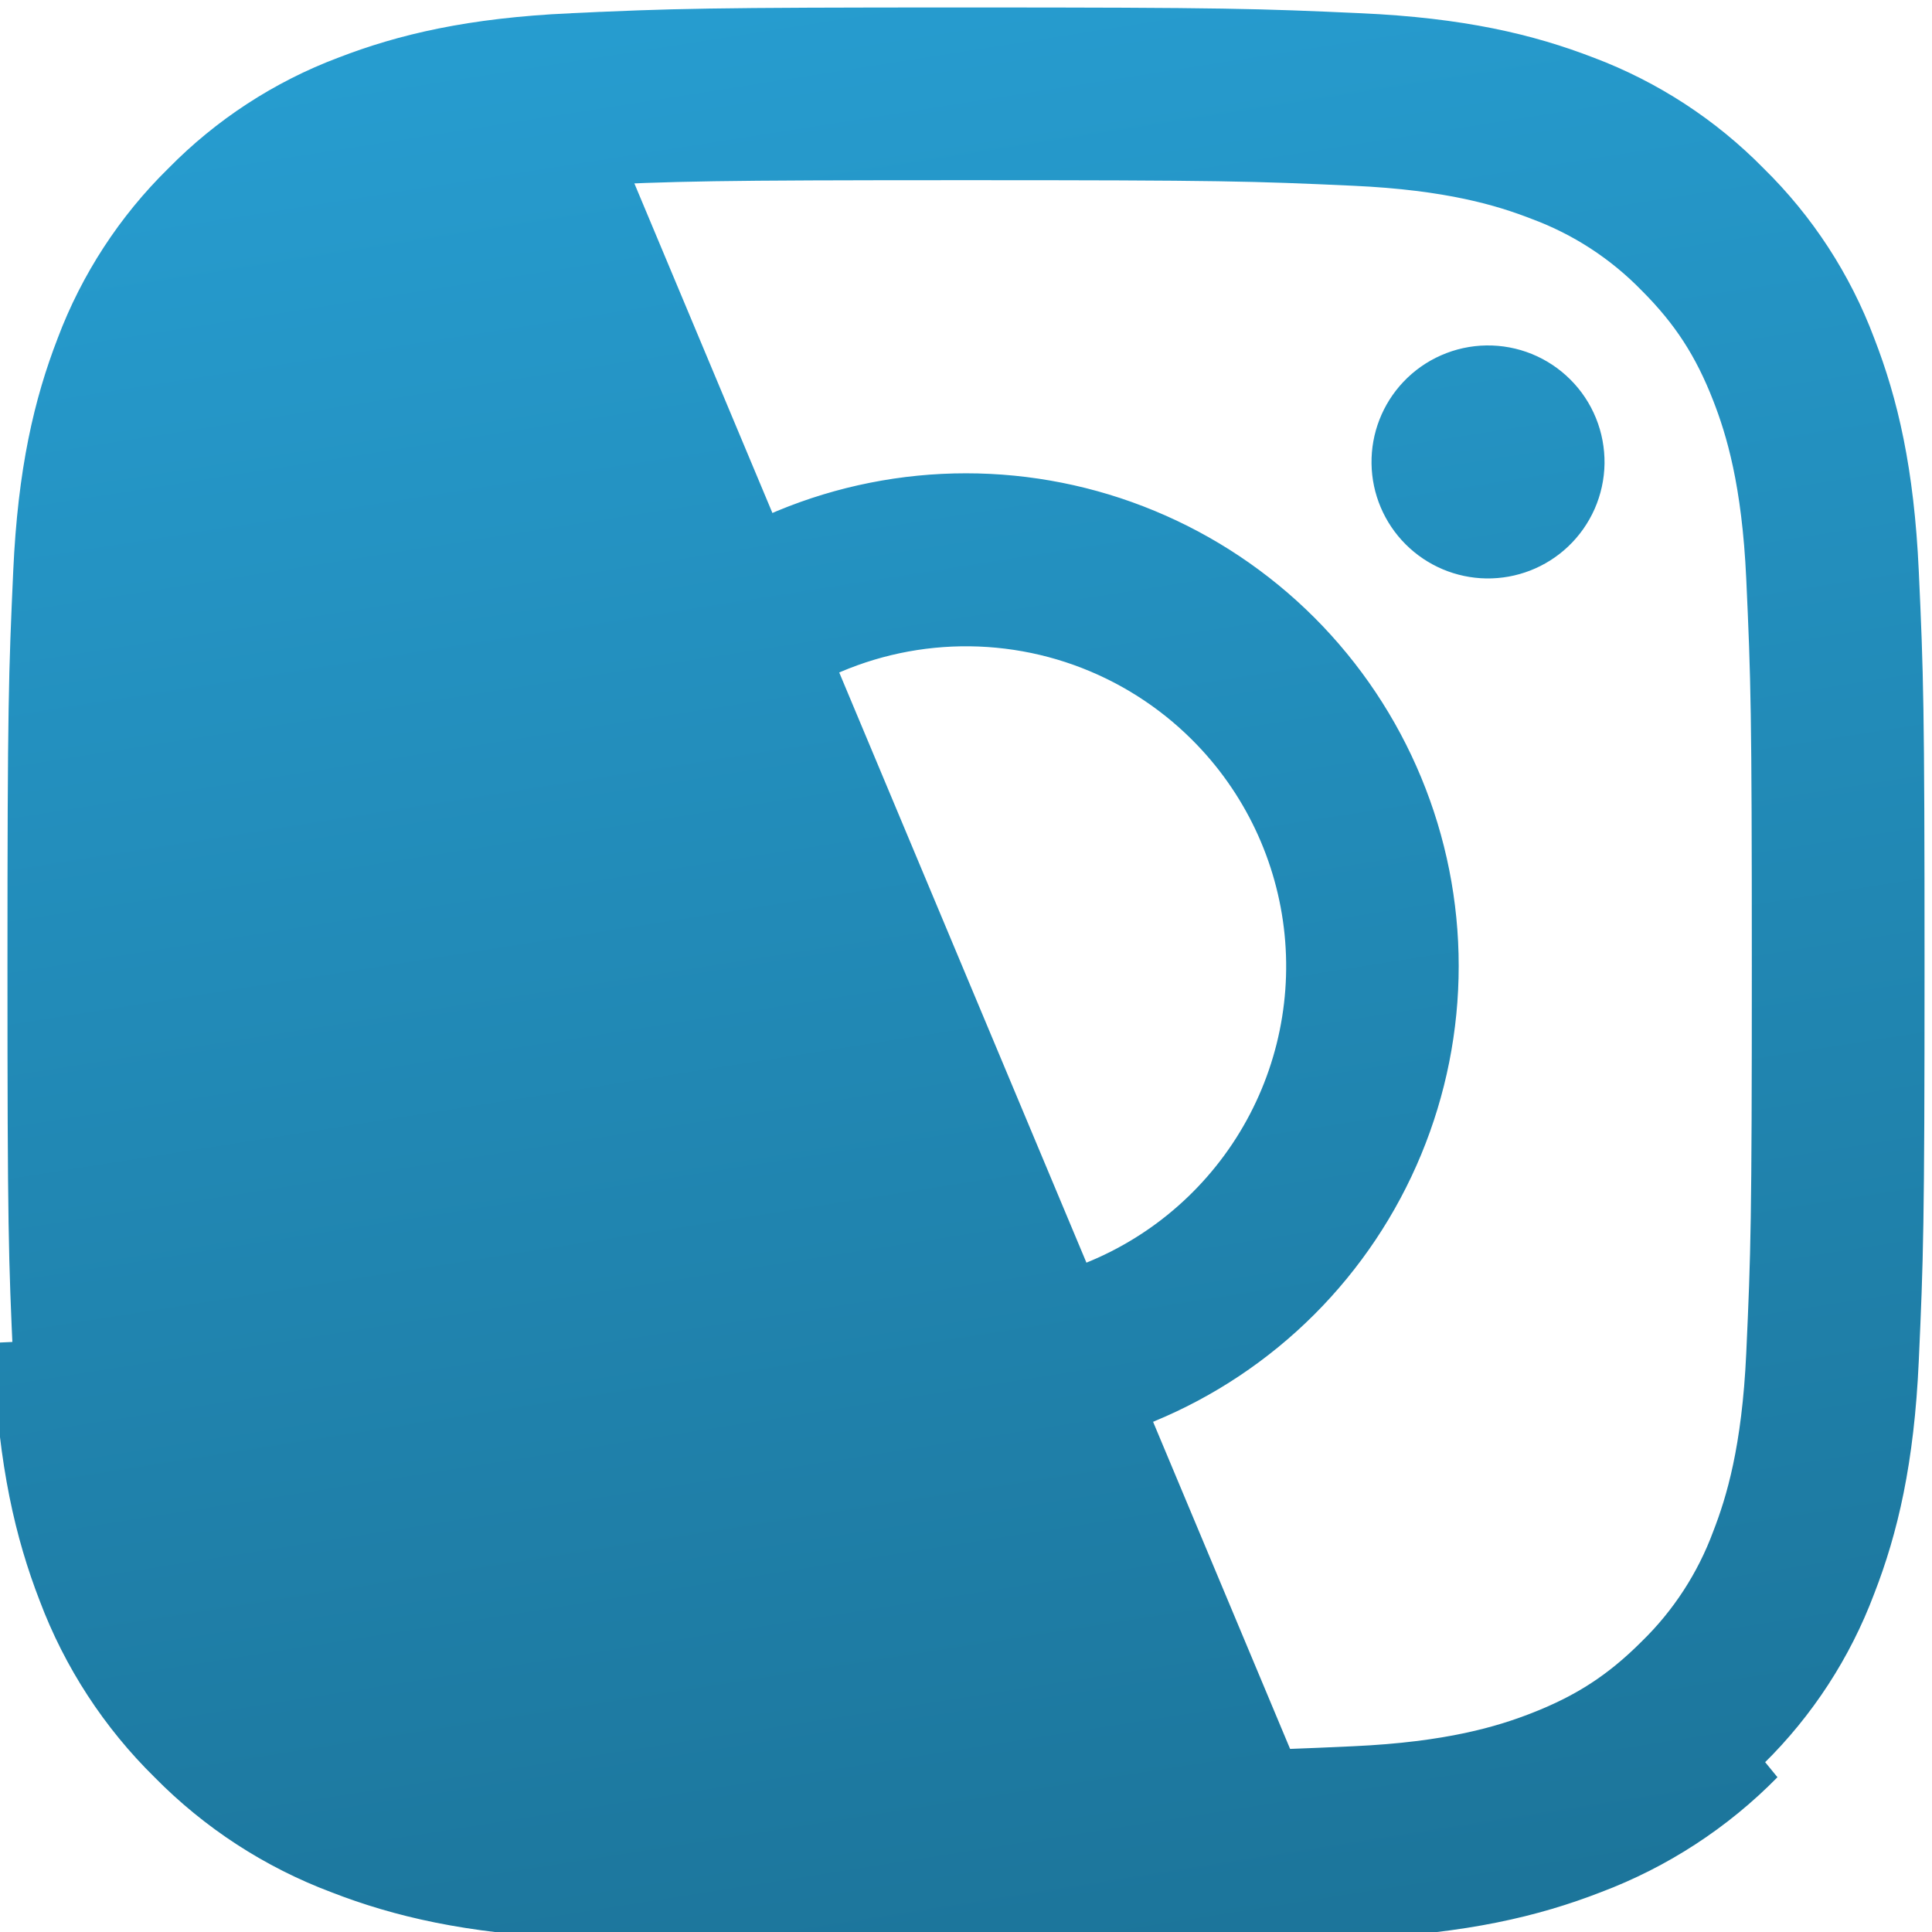
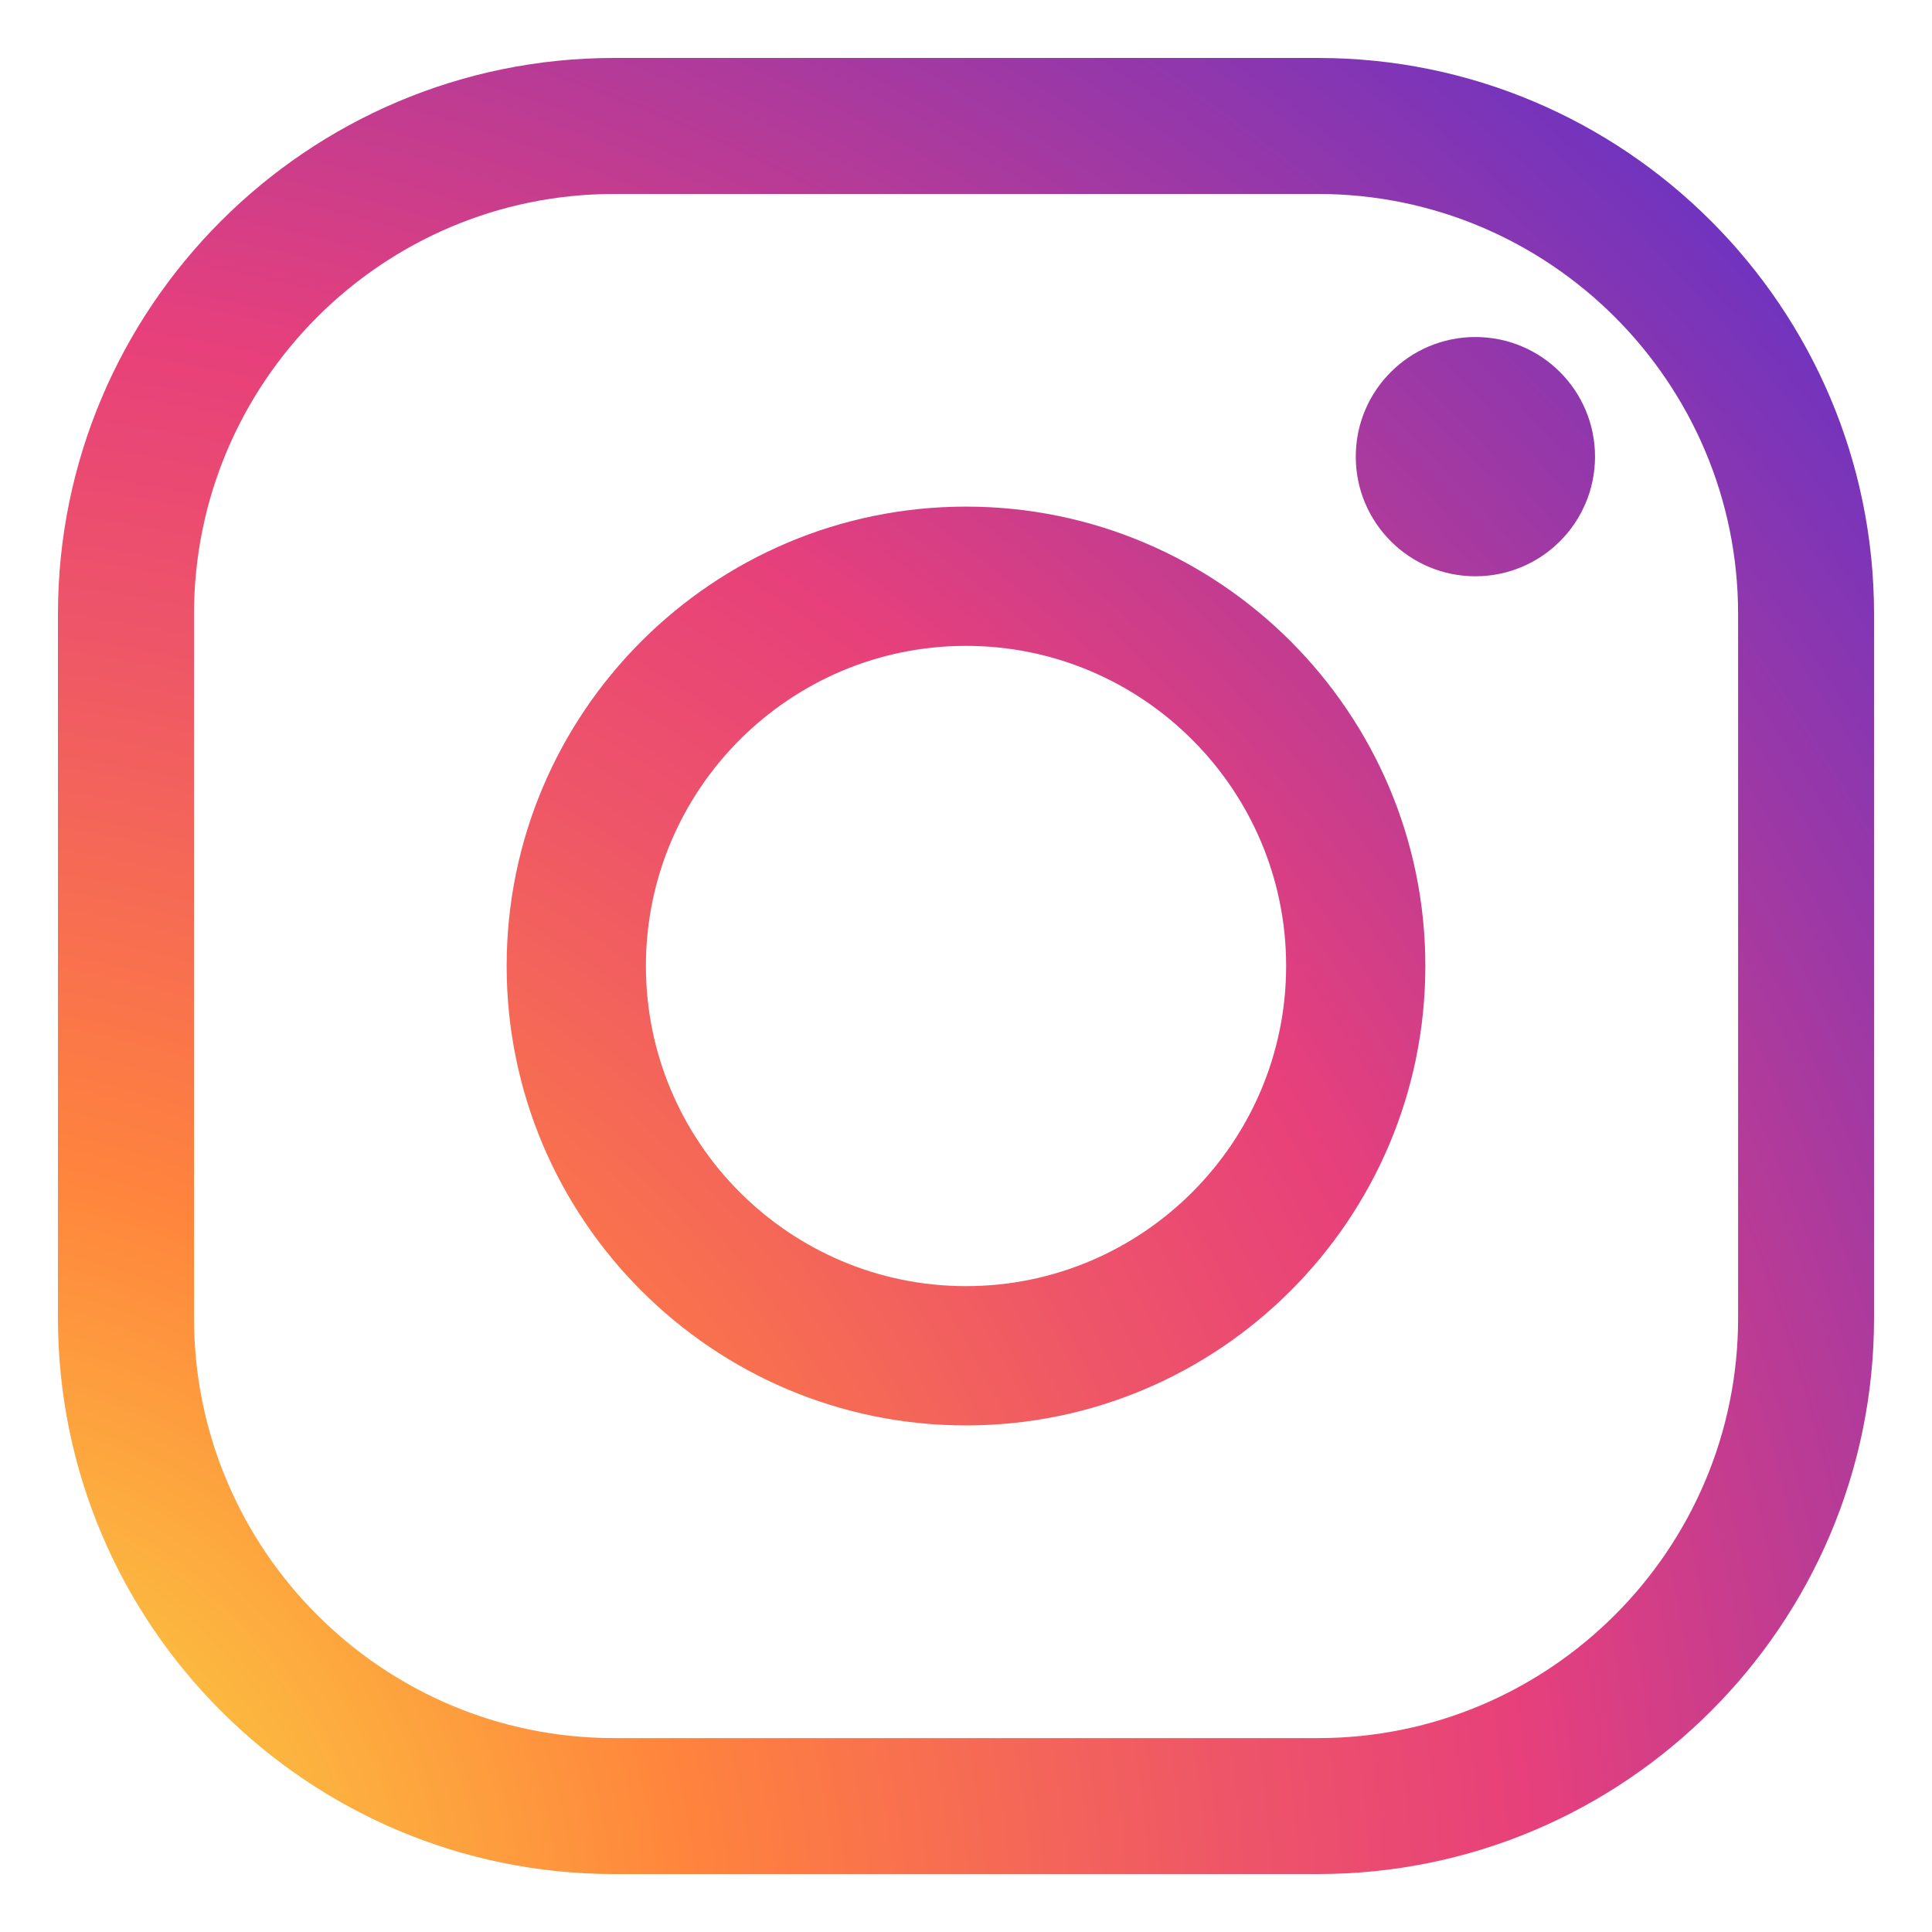
- <svg xmlns="http://www.w3.org/2000/svg" width="50" height="50" viewBox="0 0 50 50" fill="none">
-   <path d="M14.782 0.842C12.197 0.962 10.45 1.372 8.93 1.961L8.926 1.962L8.926 1.962C7.34 2.56 5.903 3.497 4.715 4.707L4.709 4.713L4.709 4.713C3.498 5.901 2.561 7.339 1.962 8.926L1.961 8.93L1.961 8.93C1.371 10.453 0.959 12.203 0.842 14.798C0.723 17.43 0.693 18.264 0.693 25C0.693 31.734 0.72 32.568 0.842 35.206L14.782 0.842ZM14.782 0.842H14.784L14.796 0.842C17.43 0.72 18.264 0.693 25 0.693C31.736 0.693 32.571 0.723 35.202 0.842C37.797 0.959 39.547 1.371 41.07 1.961L41.074 1.962C42.659 2.561 44.098 3.498 45.287 4.709L45.287 4.709L45.294 4.716C46.504 5.903 47.438 7.338 48.035 8.925L48.035 8.925L48.037 8.931C48.629 10.453 49.039 12.203 49.158 14.794C49.28 17.432 49.307 18.266 49.307 25C49.307 31.736 49.277 32.571 49.158 35.205C49.041 37.795 48.629 39.545 48.037 41.067L48.037 41.067L48.035 41.072C47.438 42.66 46.503 44.098 45.293 45.287L45.293 45.287L45.287 45.293C44.098 46.504 42.66 47.438 41.075 48.035L41.07 48.037C39.548 48.629 37.798 49.039 35.206 49.158C35.206 49.158 35.206 49.158 35.206 49.158L35.229 49.658M14.782 0.842L0.842 35.206L0.342 35.229C0.464 37.868 0.883 39.672 1.495 41.251C2.118 42.906 3.094 44.405 4.356 45.644C5.596 46.905 7.096 47.881 8.752 48.503C10.33 49.117 12.134 49.538 14.773 49.658C17.418 49.777 18.262 49.807 25 49.807C31.738 49.807 32.582 49.78 35.229 49.658M35.229 49.658C37.868 49.536 39.672 49.117 41.251 48.503M35.229 49.658L41.251 48.503M41.251 48.503C42.904 47.881 44.403 46.907 45.644 45.644L41.251 48.503ZM10.187 5.196L10.187 5.196C8.969 5.671 8.082 6.243 7.165 7.16C6.29 8.011 5.617 9.047 5.195 10.191C4.835 11.116 4.421 12.482 4.308 14.953C4.188 17.581 4.163 18.375 4.163 25C4.163 31.625 4.188 32.419 4.308 35.047C4.421 37.518 4.835 38.884 5.195 39.809C5.617 40.95 6.289 41.987 7.162 42.838C8.013 43.711 9.05 44.384 10.191 44.806C11.116 45.165 12.482 45.579 14.953 45.692C17.581 45.812 18.372 45.837 25 45.837C31.628 45.837 32.419 45.812 35.047 45.692C37.522 45.579 38.888 45.164 39.813 44.804L39.813 44.804C41.032 44.329 41.918 43.757 42.835 42.84C43.71 41.989 44.383 40.952 44.806 39.809C45.165 38.884 45.579 37.518 45.692 35.047C45.812 32.419 45.837 31.625 45.837 25C45.837 18.375 45.812 17.581 45.692 14.953C45.579 12.478 45.164 11.112 44.804 10.187L44.804 10.187C44.329 8.969 43.757 8.082 42.84 7.165C41.989 6.291 40.953 5.617 39.809 5.195C38.884 4.835 37.518 4.421 35.047 4.308C32.419 4.188 31.625 4.163 25 4.163C18.375 4.163 17.581 4.188 14.953 4.308C12.478 4.421 11.112 4.836 10.187 5.196ZM21.639 33.109C23.516 33.89 25.605 33.995 27.551 33.407C29.496 32.819 31.177 31.573 32.307 29.883C33.436 28.194 33.944 26.164 33.743 24.141C33.542 22.119 32.645 20.229 31.206 18.794C30.288 17.877 29.178 17.175 27.956 16.738C26.735 16.301 25.431 16.141 24.14 16.268C22.849 16.395 21.602 16.807 20.489 17.474C19.377 18.142 18.425 19.047 17.704 20.126C16.984 21.205 16.511 22.43 16.32 23.713C16.13 24.997 16.226 26.306 16.603 27.548C16.979 28.79 17.626 29.933 18.497 30.894C19.368 31.855 20.441 32.612 21.639 33.109ZM16.337 16.337C17.475 15.2 18.826 14.297 20.312 13.682C21.798 13.066 23.391 12.749 25 12.749C26.609 12.749 28.202 13.066 29.688 13.682C31.174 14.297 32.525 15.2 33.663 16.337C34.8 17.475 35.703 18.826 36.318 20.312C36.934 21.798 37.251 23.391 37.251 25C37.251 26.609 36.934 28.202 36.318 29.688C35.703 31.174 34.8 32.525 33.663 33.663C31.365 35.96 28.249 37.251 25 37.251C21.751 37.251 18.635 35.96 16.337 33.663C14.04 31.365 12.749 28.249 12.749 25C12.749 21.751 14.04 18.635 16.337 16.337ZM40.812 12.968C40.676 13.276 40.48 13.554 40.236 13.784C39.76 14.234 39.127 14.479 38.473 14.47C37.819 14.46 37.194 14.196 36.731 13.733C36.269 13.271 36.004 12.646 35.995 11.992C35.985 11.337 36.231 10.705 36.68 10.229C36.911 9.984 37.189 9.788 37.497 9.653C37.805 9.517 38.137 9.445 38.473 9.44C38.809 9.435 39.144 9.498 39.455 9.624C39.767 9.751 40.05 9.939 40.288 10.177C40.526 10.414 40.714 10.698 40.84 11.009C40.967 11.321 41.029 11.655 41.025 11.992C41.02 12.328 40.947 12.66 40.812 12.968Z" fill="url(#paint0_linear_85_173)" stroke="url(#paint1_linear_85_173)" />
-   <defs>
-     <linearGradient id="paint0_linear_85_173" x1="12.156" y1="-6.65" x2="22.977" y2="62.221" gradientUnits="userSpaceOnUse">
-       <stop stop-color="#28A2D7" />
-       <stop offset="1" stop-color="#1A6D90" />
-     </linearGradient>
-     <linearGradient id="paint1_linear_85_173" x1="12.156" y1="-6.65" x2="22.977" y2="62.221" gradientUnits="userSpaceOnUse">
-       <stop stop-color="#28A2D7" />
-       <stop offset="1" stop-color="#1A6D90" />
-     </linearGradient>
-   </defs>
+ <svg xmlns="http://www.w3.org/2000/svg" version="1.1" id="Layer_1" x="0px" y="0px" width="50px" height="50px" viewBox="0 0 50 50" enable-background="new 0 0 50 50" xml:space="preserve">
+   <g id="XMLID_374_">
+     <g id="XMLID_332_">
+       <radialGradient id="XMLID_2_" cx="-2.689" cy="-0.874" r="86.695" gradientTransform="matrix(1 0 0 -1 -0.0151 49.6992)" gradientUnits="userSpaceOnUse">
+         <stop offset="0" style="stop-color:#F9ED41" />
+         <stop offset="0.241" style="stop-color:#FF833D" />
+         <stop offset="0.401" style="stop-color:#EE5568" />
+         <stop offset="0.489" style="stop-color:#E7407B" />
+         <stop offset="1" style="stop-color:#0028FF" />
+       </radialGradient>
+       <path id="XMLID_337_" fill="url(#XMLID_2_)" d="M34.111,48.5H15.89C7.956,48.5,1.5,42.046,1.5,34.111V15.89    C1.5,7.956,7.956,1.5,15.89,1.5h18.222C42.046,1.5,48.5,7.956,48.5,15.89v18.222C48.5,42.046,42.046,48.5,34.111,48.5z     M15.89,5.02c-5.994,0-10.869,4.876-10.869,10.87v18.222c0,5.993,4.876,10.87,10.869,10.87h18.222    c5.993,0,10.87-4.877,10.87-10.87V15.89c0-5.994-4.877-10.87-10.87-10.87H15.89z" />
+       <radialGradient id="XMLID_3_" cx="-2.688" cy="-0.875" r="86.693" gradientTransform="matrix(1 0 0 -1 -0.0151 49.6992)" gradientUnits="userSpaceOnUse">
+         <stop offset="0" style="stop-color:#F9ED41" />
+         <stop offset="0.241" style="stop-color:#FF833D" />
+         <stop offset="0.401" style="stop-color:#EE5568" />
+         <stop offset="0.489" style="stop-color:#E7407B" />
+         <stop offset="1" style="stop-color:#0028FF" />
+       </radialGradient>
+       <path id="XMLID_334_" fill="url(#XMLID_3_)" d="M25,36.89c-6.556,0-11.888-5.334-11.888-11.891    c0-6.555,5.333-11.888,11.888-11.888c6.556,0,11.888,5.334,11.888,11.888C36.888,31.556,31.556,36.89,25,36.89z M25,16.715    c-4.567,0-8.284,3.717-8.284,8.284s3.717,8.286,8.284,8.286c4.566,0,8.285-3.719,8.285-8.286    C33.285,20.431,29.566,16.715,25,16.715z" />
+       <radialGradient id="XMLID_4_" cx="-2.68" cy="-0.882" r="86.695" gradientTransform="matrix(1 0 0 -1 -0.0151 49.6992)" gradientUnits="userSpaceOnUse">
+         <stop offset="0" style="stop-color:#F9ED41" />
+         <stop offset="0.241" style="stop-color:#FF833D" />
+         <stop offset="0.401" style="stop-color:#EE5568" />
+         <stop offset="0.489" style="stop-color:#E7407B" />
+         <stop offset="1" style="stop-color:#0028FF" />
+       </radialGradient>
+       <circle id="XMLID_333_" fill="url(#XMLID_4_)" cx="38.183" cy="11.818" r="3.096" />
+     </g>
+   </g>
</svg>
